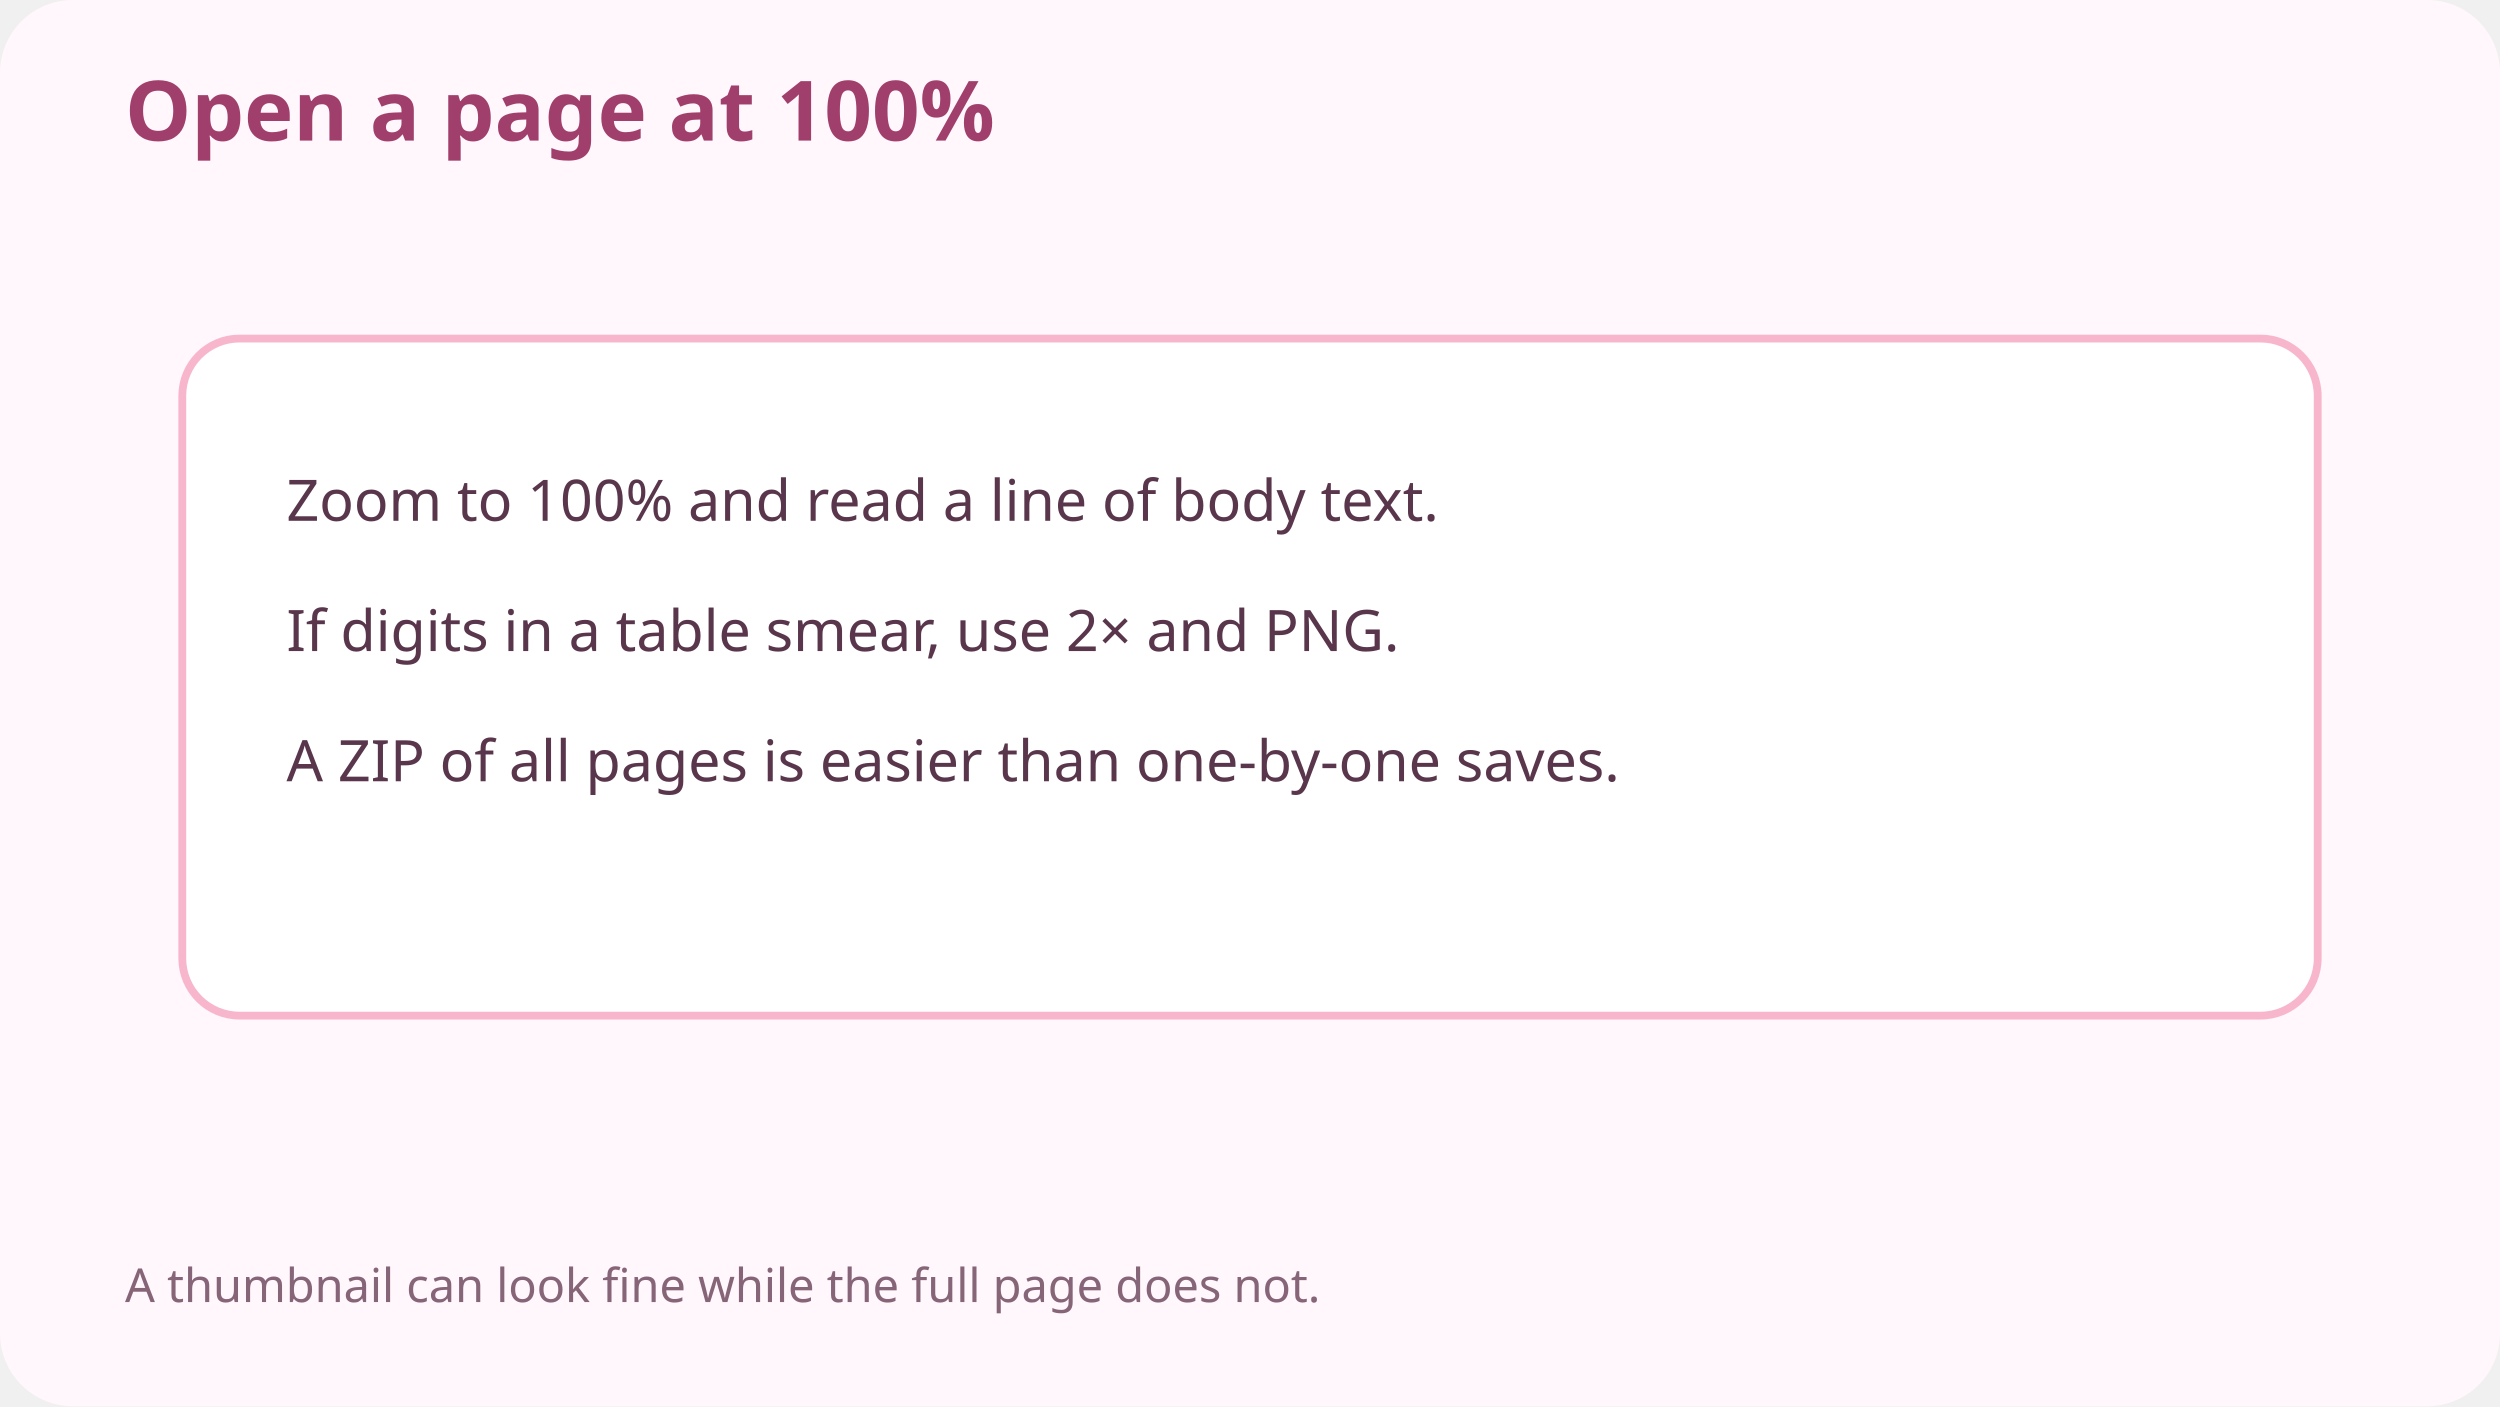
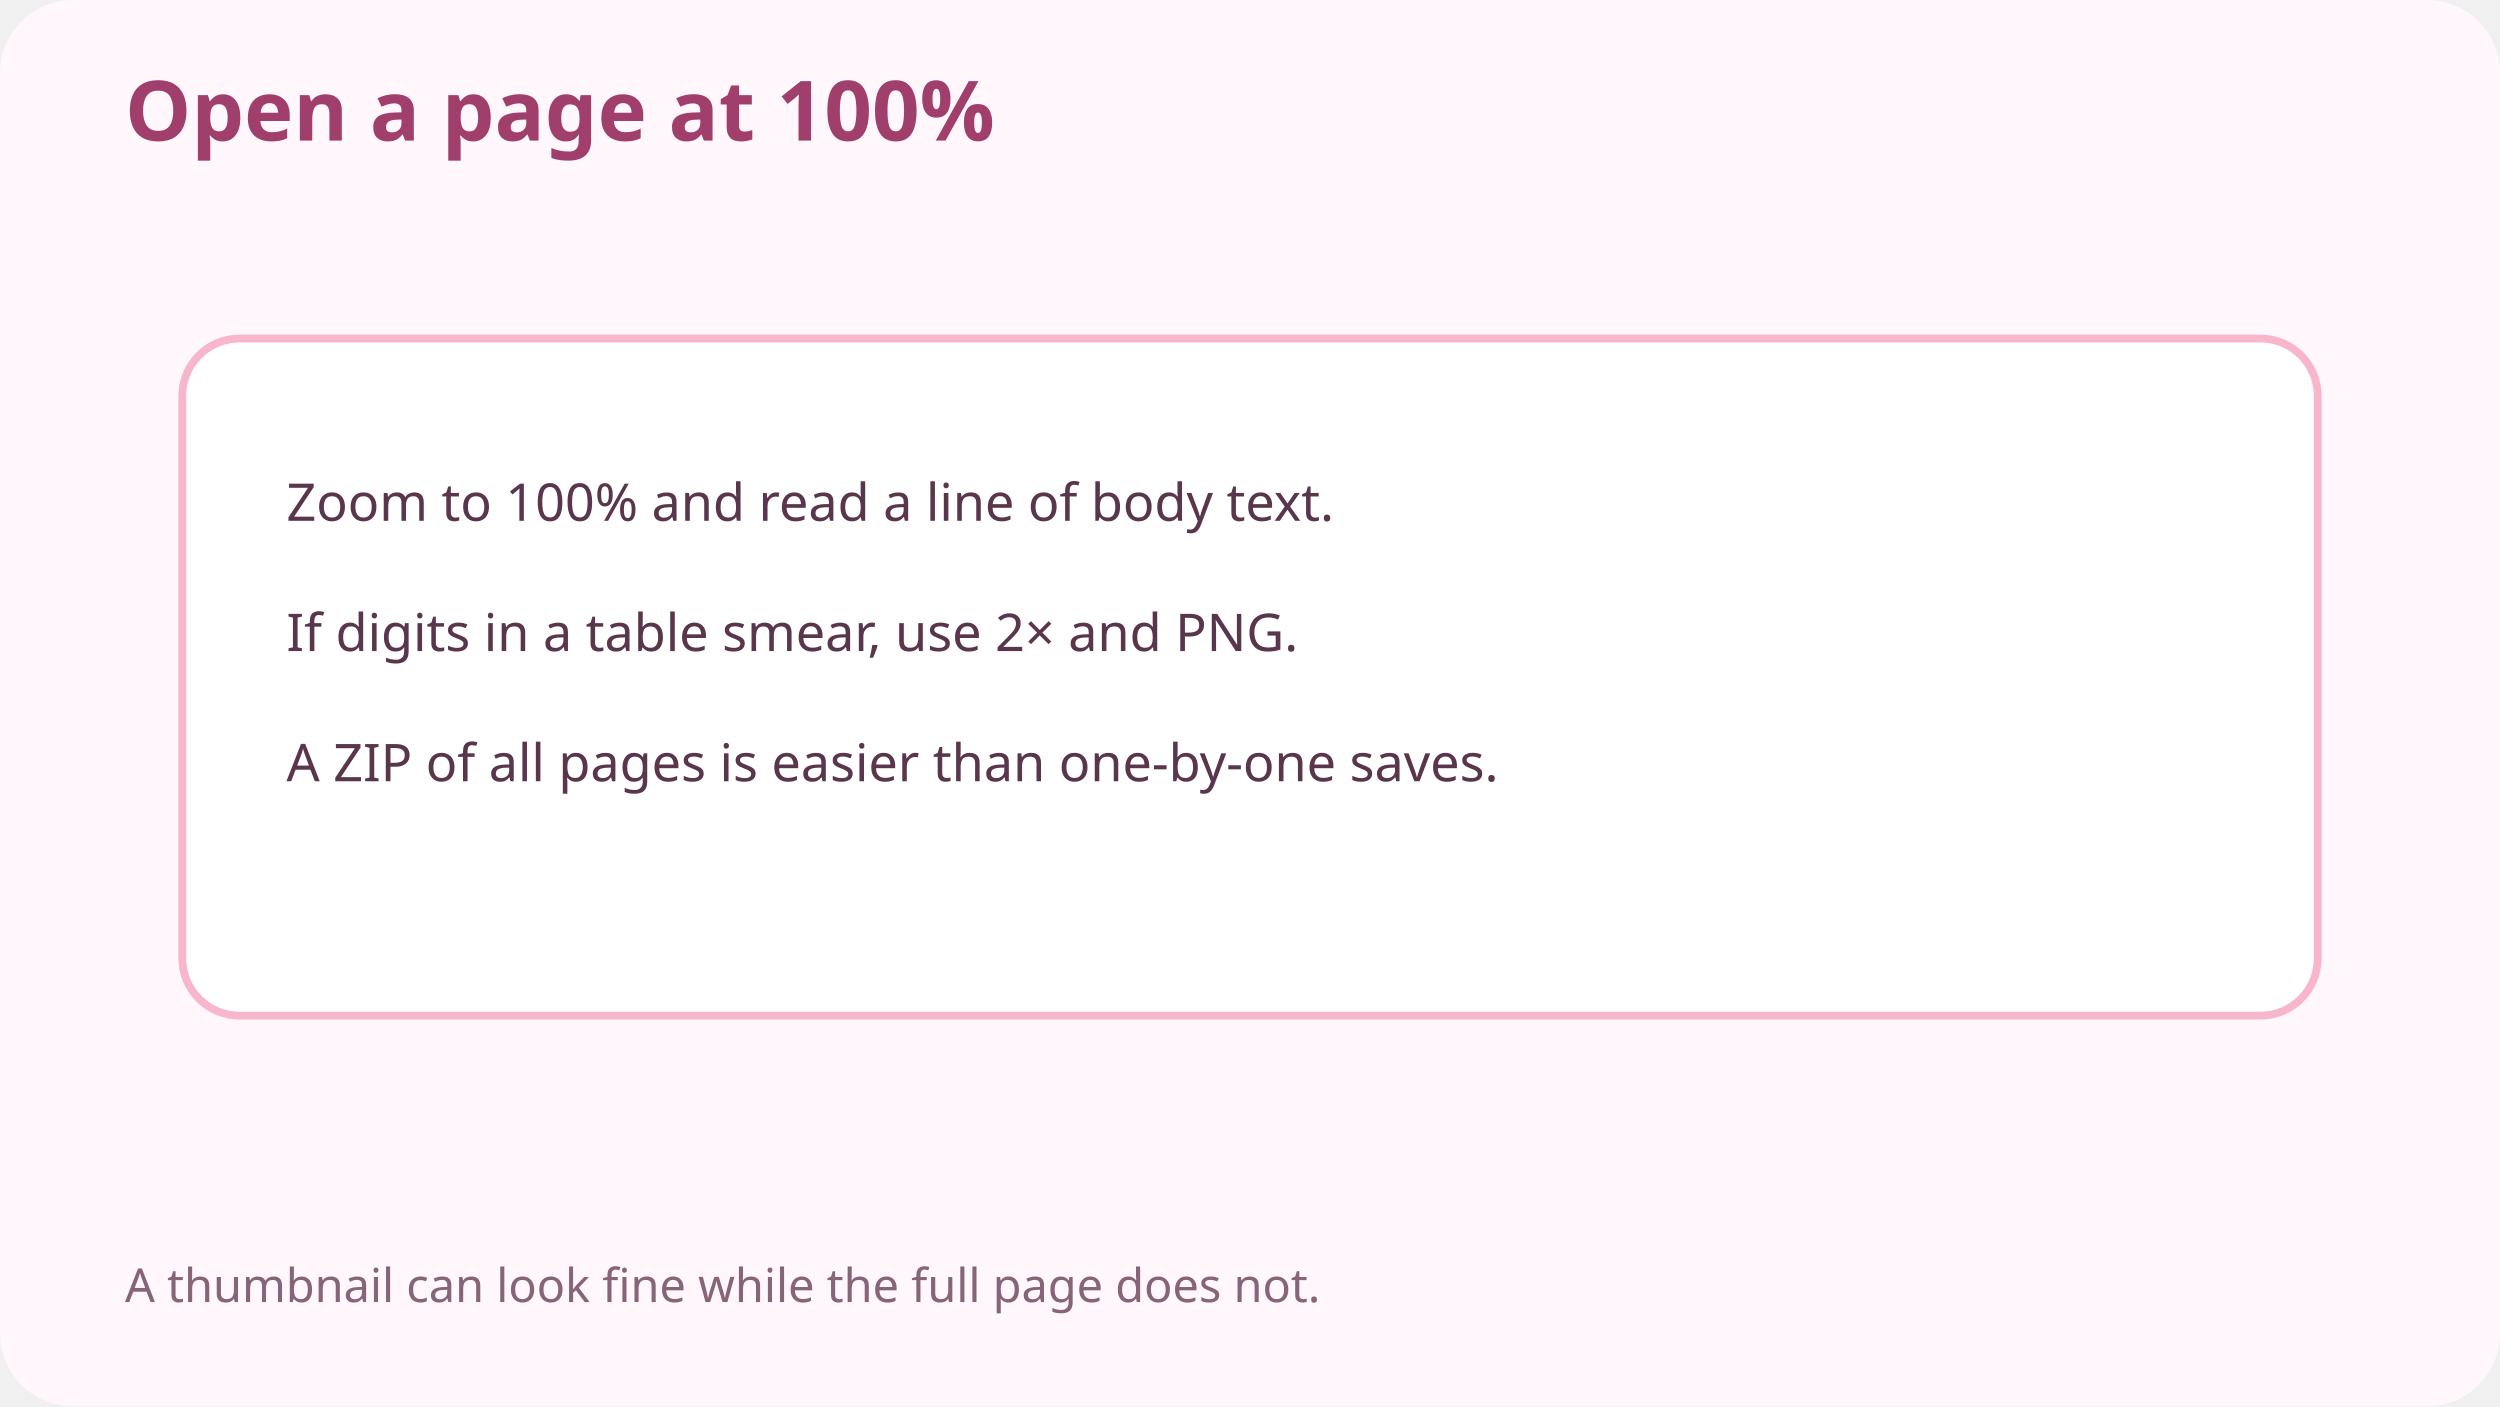
- <svg xmlns="http://www.w3.org/2000/svg" viewBox="0 0 960 540" role="img" aria-label="Check PDF to JPG output">
+ <svg xmlns="http://www.w3.org/2000/svg" viewBox="0 0 960 540" role="img" aria-label="Open a page at 100%">
  <rect width="960" height="540" rx="28" fill="#fff7fb" />
-   <text x="48" y="54" fill="#a13f6c" font-size="32" font-weight="800" font-family="system-ui,sans-serif">Open a page at 100%</text>
-   <g font-family="system-ui,sans-serif" fill="#59364b" font-size="22">
+   <text x="48" y="54" fill="#a13f6c" font-size="32" font-weight="800" font-family="system-ui,'PingFang SC','Noto Sans SC','Hiragino Sans',sans-serif">Open a page at 100%</text>
+   <g font-family="system-ui,'PingFang SC','Noto Sans SC','Hiragino Sans',sans-serif" fill="#59364b" font-size="20">
    <rect x="70" y="130" width="820" height="260" rx="22" fill="#fff" stroke="#f7b6cb" stroke-width="3" />
    <text x="110" y="200">Zoom to 100% and read a line of body text.</text>
    <text x="110" y="250">If digits in a table smear, use 2× and PNG.</text>
    <text x="110" y="300">A ZIP of all pages is easier than one-by-one saves.</text>
  </g>
-   <text x="48" y="500" fill="#876579" font-size="18" font-family="system-ui,sans-serif">A thumbnail can look fine while the full page does not.</text>
+   <text x="48" y="500" fill="#876579" font-size="18" font-family="system-ui,'PingFang SC','Noto Sans SC','Hiragino Sans',sans-serif">A thumbnail can look fine while the full page does not.</text>
</svg>
